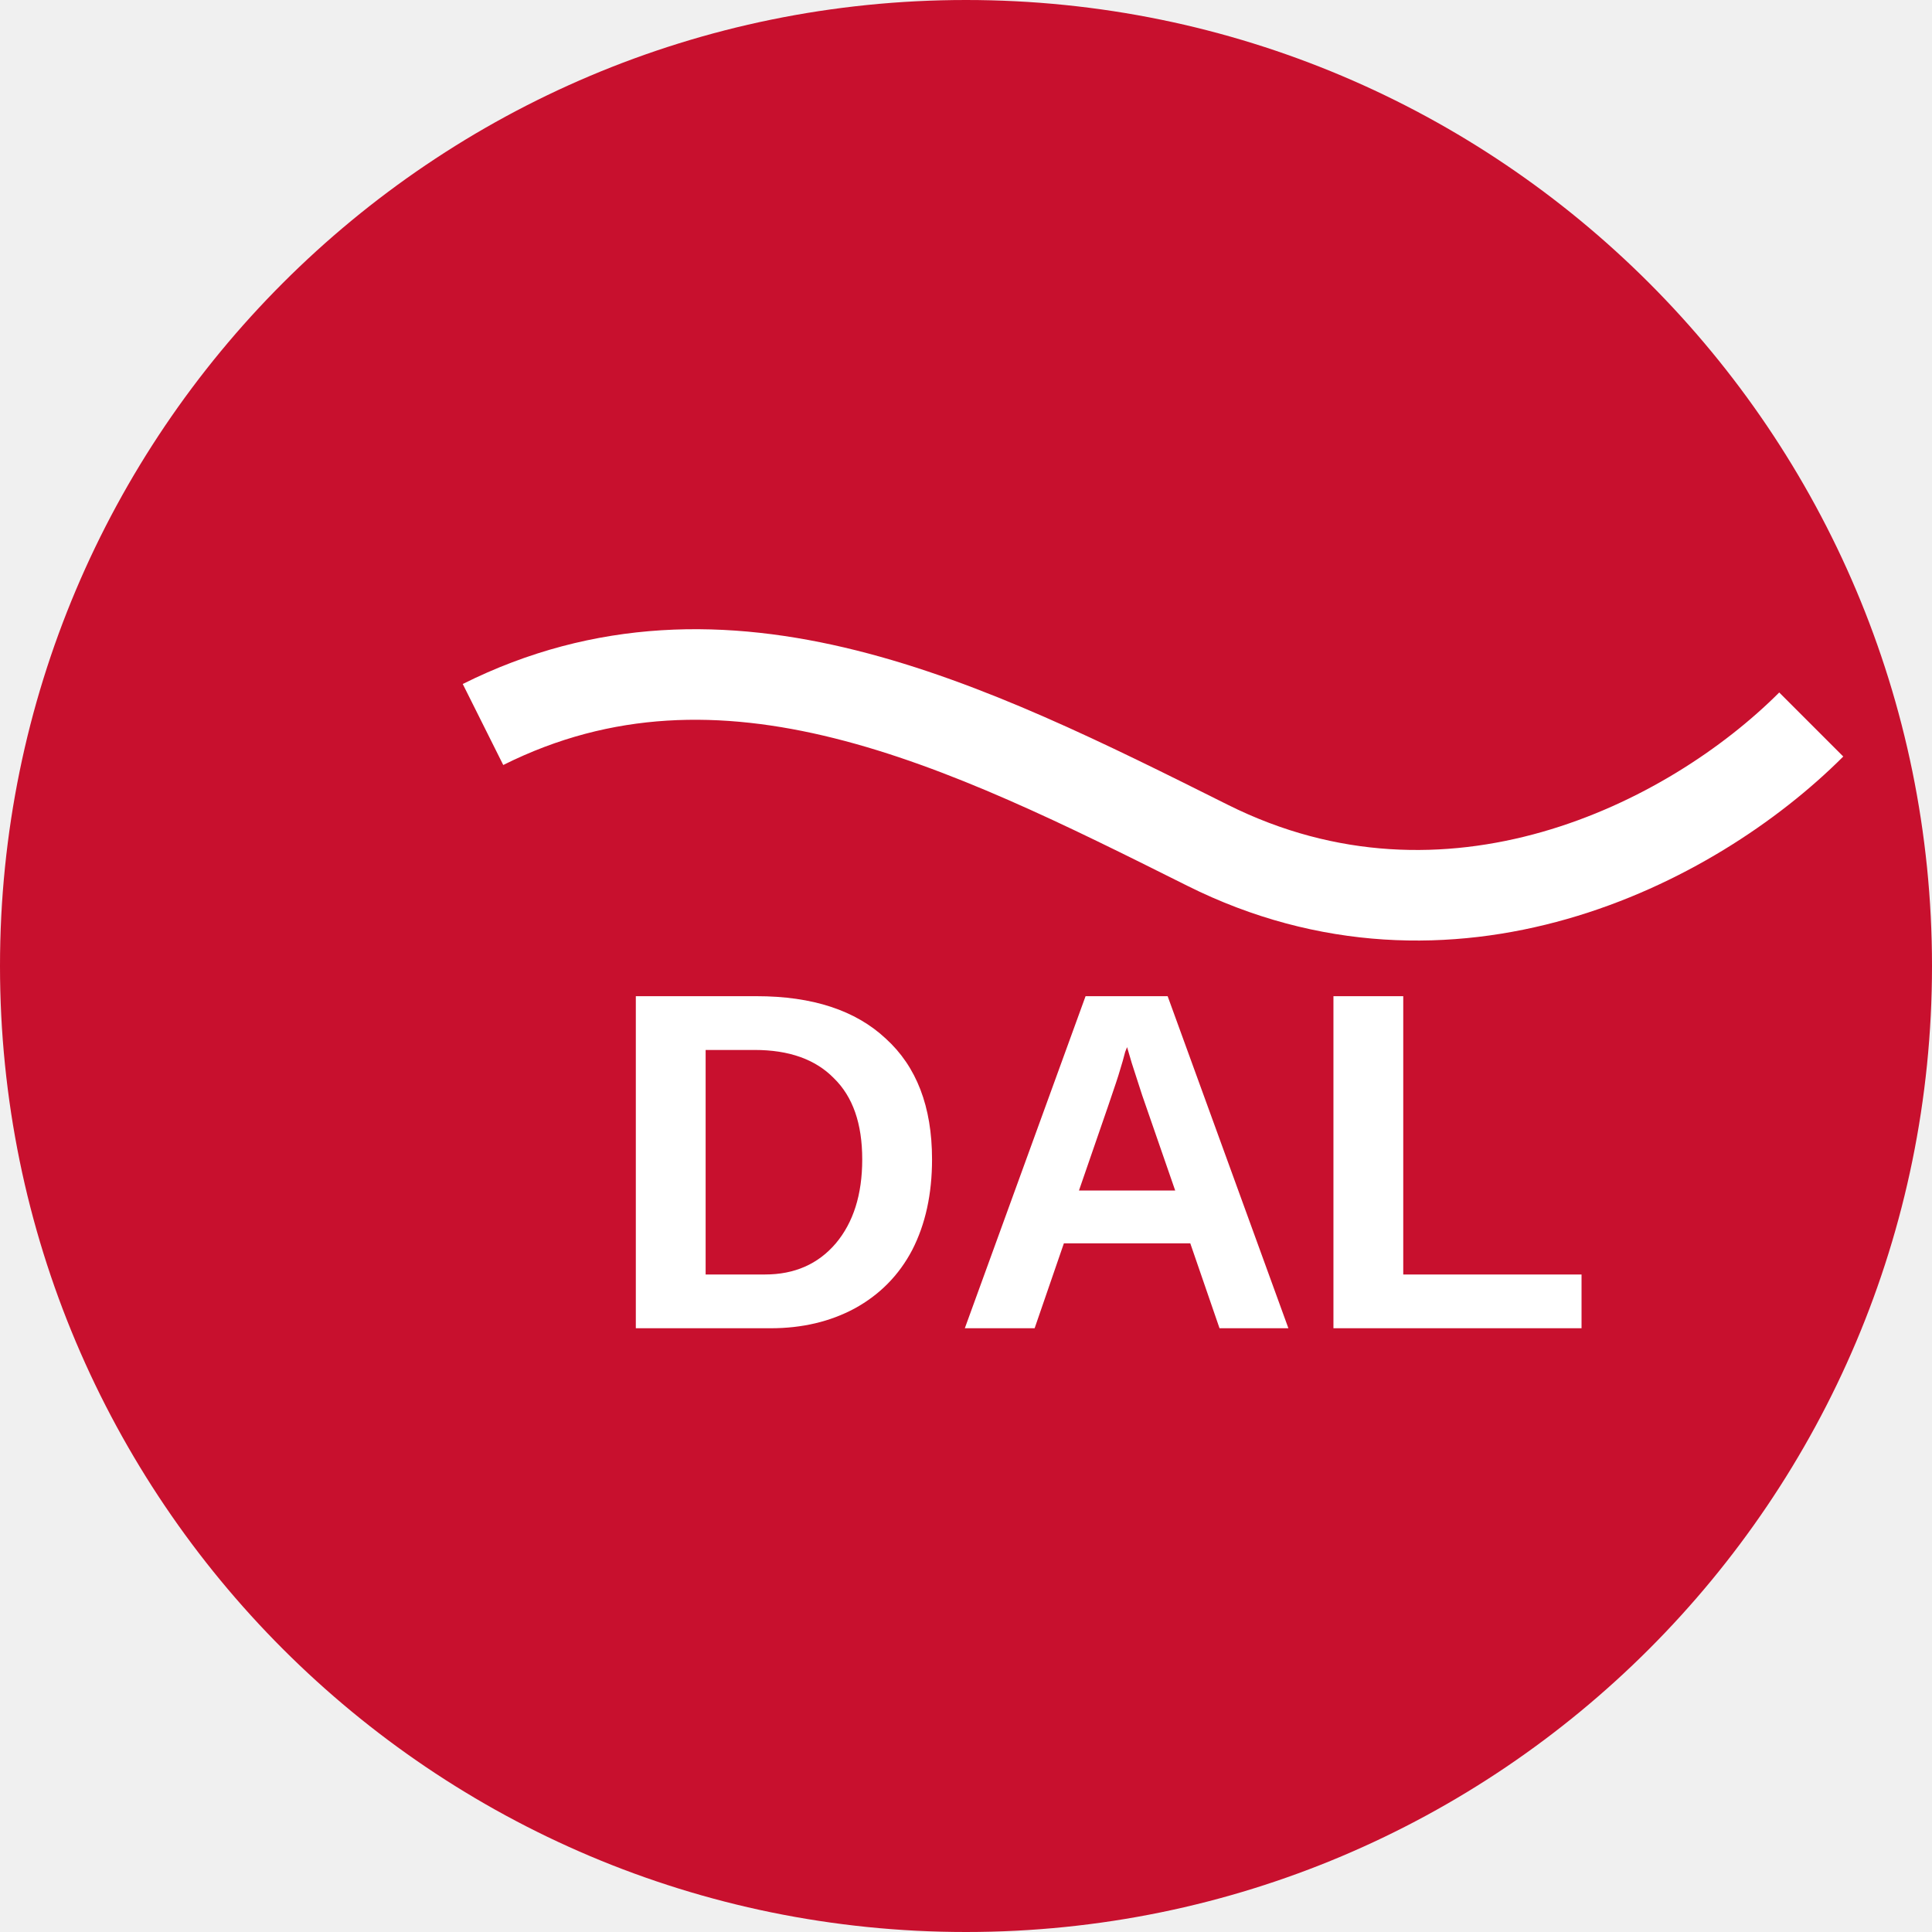
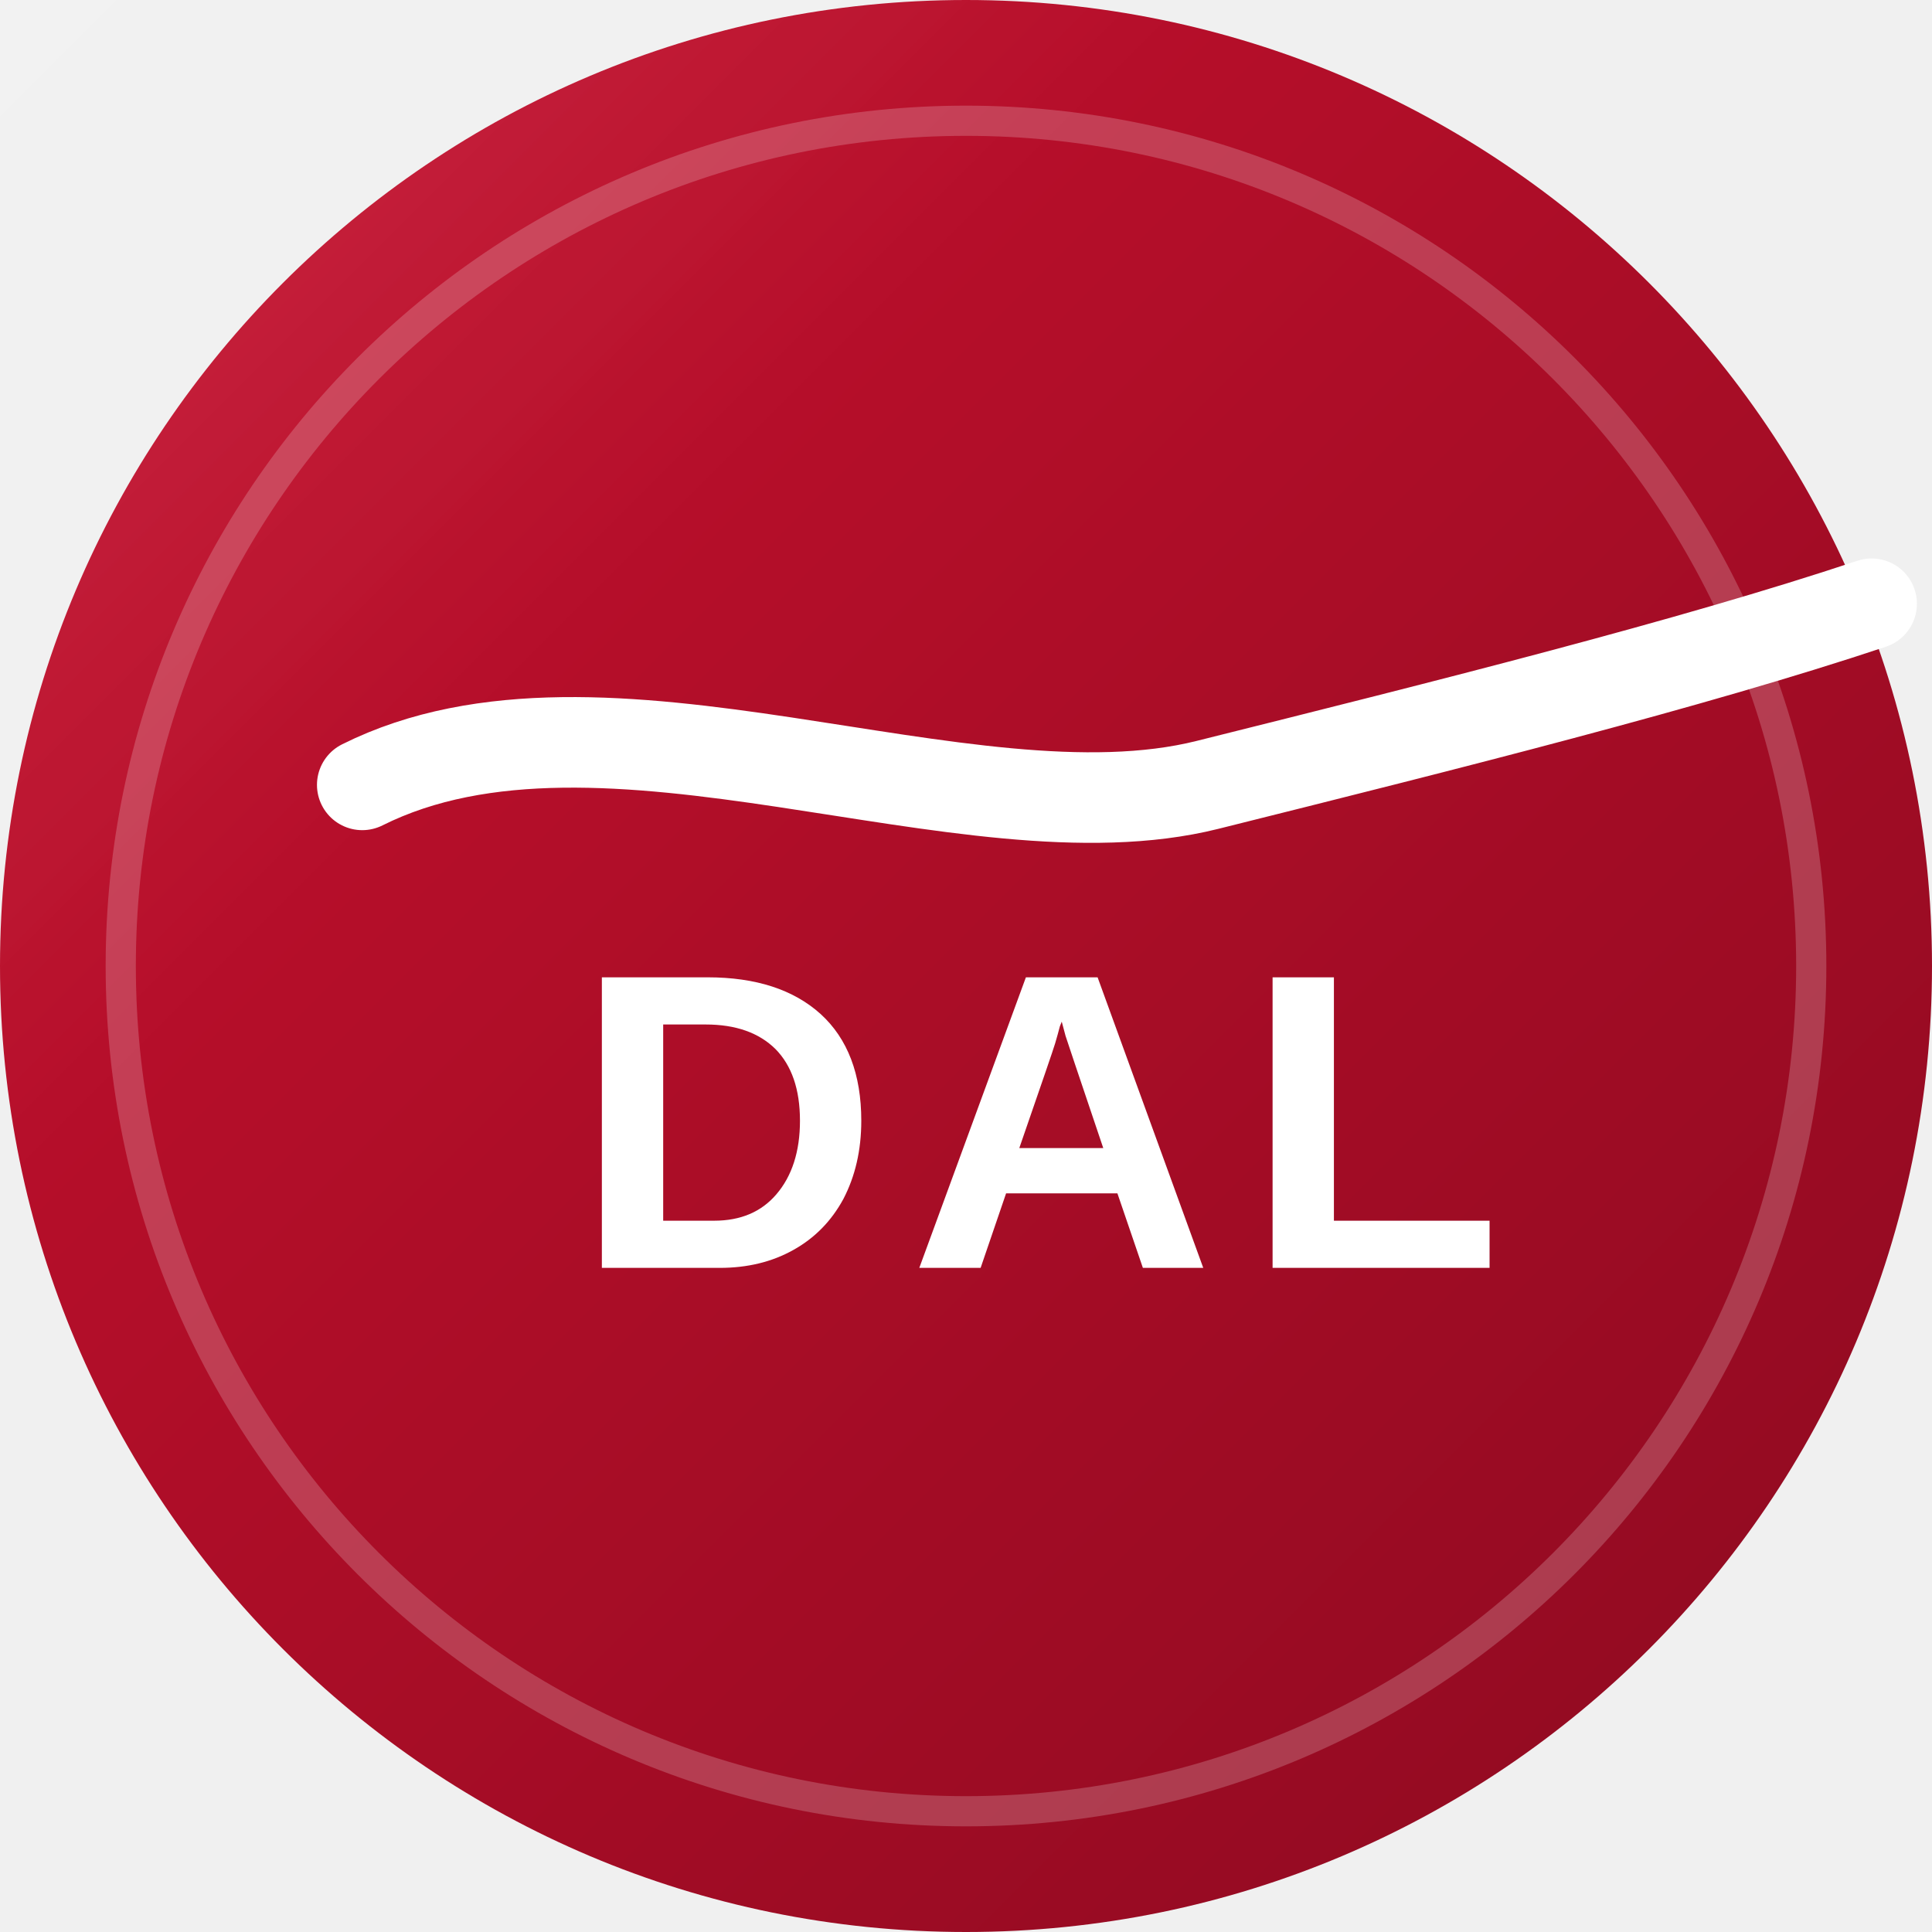
<svg xmlns="http://www.w3.org/2000/svg" viewBox="0 0 32 32">
-   <circle cx="16" cy="16" r="16" fill="#c8102e" />
-   <path d="M8,12 C12,10 16,12 20,14 C24,16 28,14 30,12" stroke="white" stroke-width="1.5" fill="none" />
-   <text x="10" y="22" font-family="Arial" font-size="8" font-weight="bold" fill="white">DAL</text>
+   <defs>
+     <linearGradient id="bgGradient" x1="0%" y1="0%" x2="100%" y2="100%">
+       <stop offset="0%" stop-color="#c8102e" />
+       <stop offset="100%" stop-color="#8c0a20" />
+     </linearGradient>
+     <linearGradient id="shineGradient" x1="0%" y1="0%" x2="100%" y2="100%">
+       <stop offset="0%" stop-color="rgba(255,255,255,0.6)" />
+       <stop offset="50%" stop-color="rgba(255,255,255,0)" />
+       <stop offset="100%" stop-color="rgba(255,255,255,0)" />
+     </linearGradient>
+   </defs>
+   <circle cx="16" cy="16" r="16" fill="url(#bgGradient)" />
+   <circle cx="16" cy="16" r="14" fill="none" stroke="rgba(255,255,255,0.2)" stroke-width="0.5" />
+   <path d="M6,13 C10,11 16,14 20,13 C24,12 28,11 31,10" stroke="white" stroke-width="1.5" fill="none" stroke-linecap="round" stroke-linejoin="round" />
+   <g transform="translate(9.5, 21)">
+     <text font-family="Arial, sans-serif" font-size="7" font-weight="700" fill="white" letter-spacing="0.5">DAL</text>
+   </g>
+   <circle cx="10" cy="10" r="16" fill="url(#shineGradient)" opacity="0.3" />
</svg>
